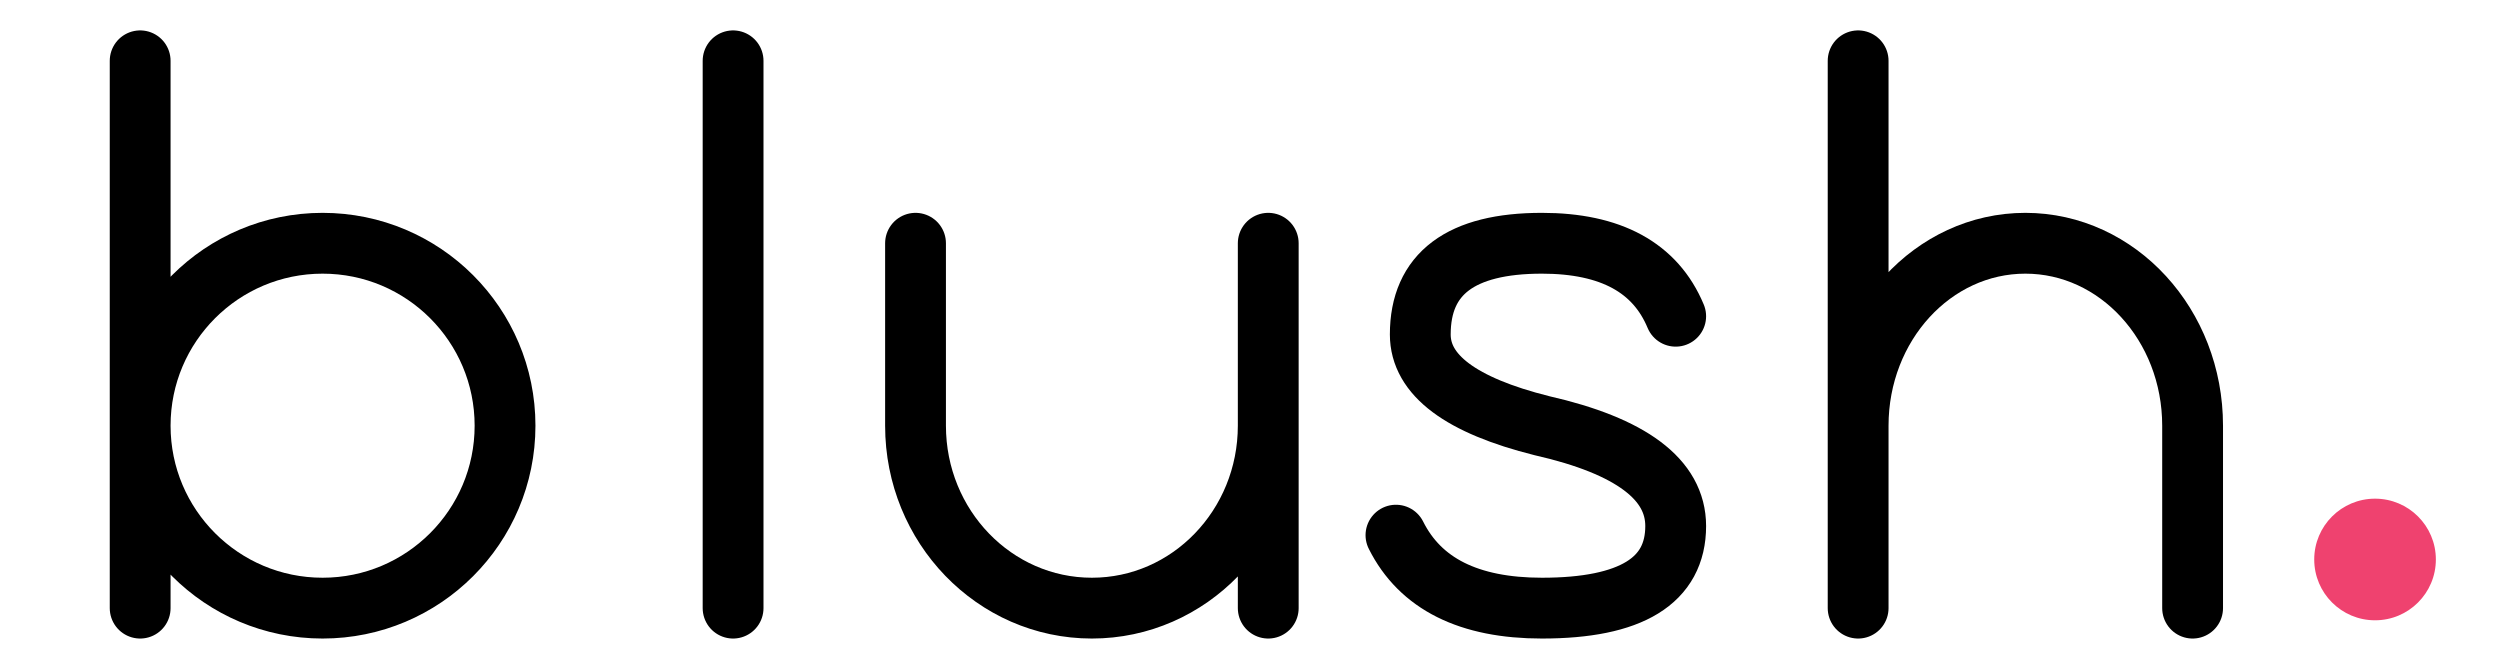
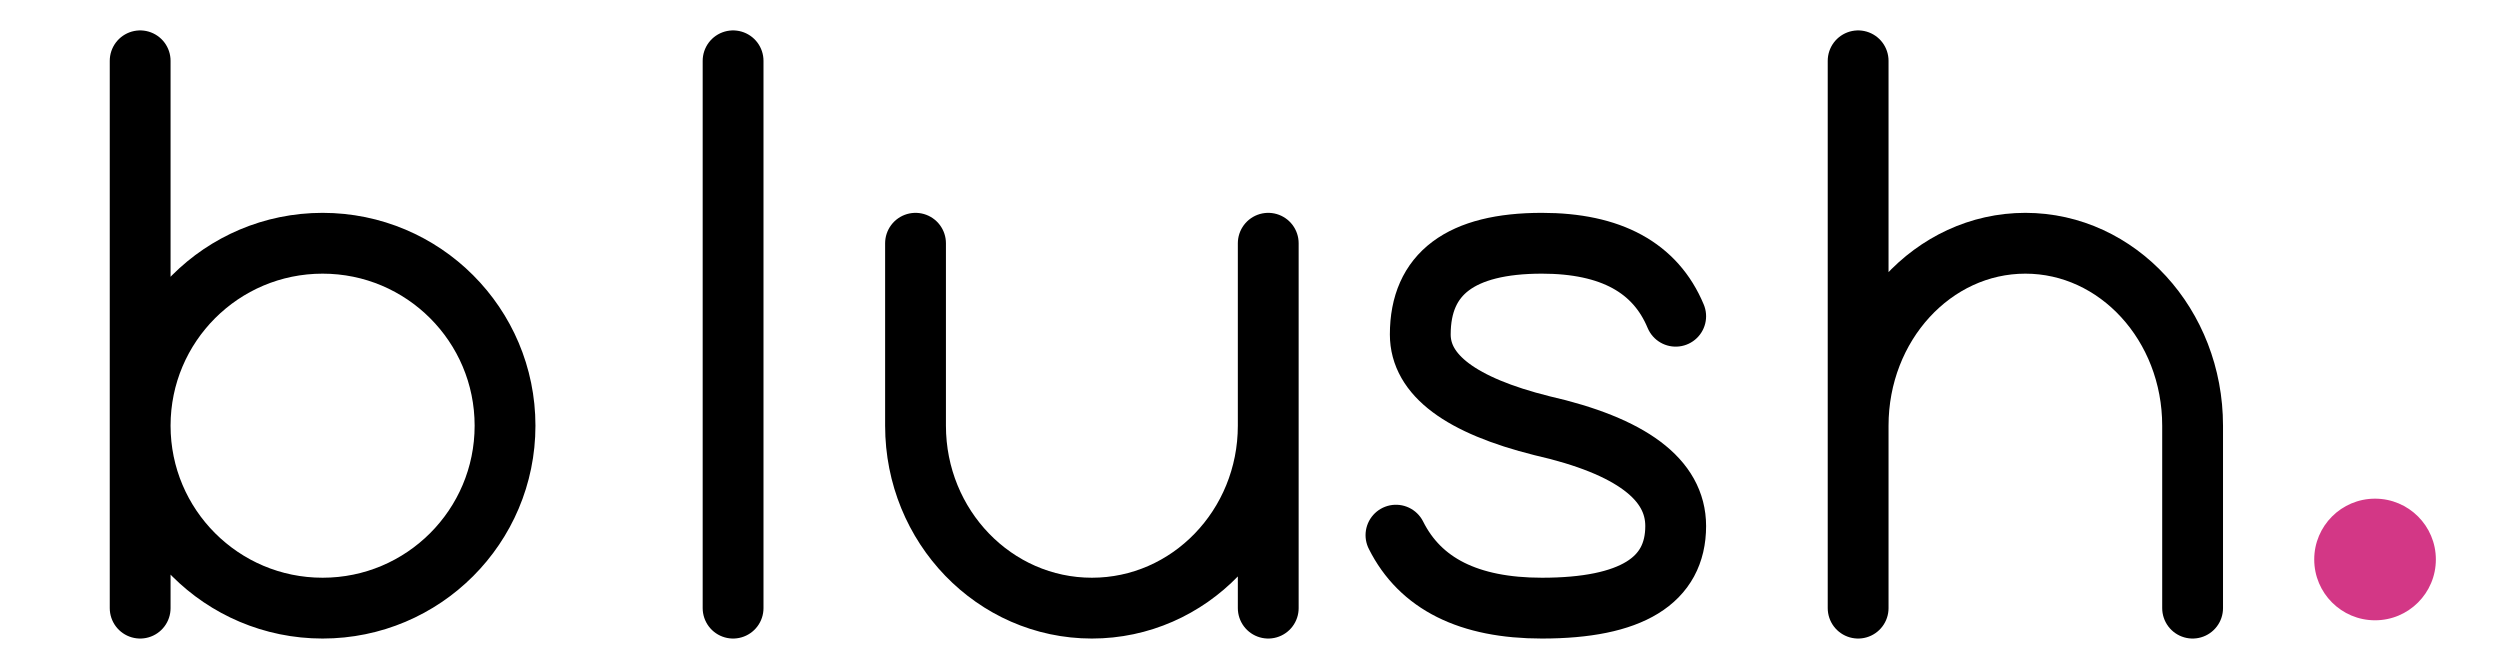
<svg xmlns="http://www.w3.org/2000/svg" width="512" height="137" viewBox="-2 -2 82 22">
  <g fill="none" stroke="#000000" stroke-width="2" stroke-linecap="round" stroke-linejoin="round">
    <path d="M2.5 0V18M14.5 12A6 6 0 1 1 2.5 12A6 6 0 1 1 14.5 12" />
    <path d="M22 0V18" />
    <path d="M28 6V12A5.8 6 0 0 0 39.6 12M39.6 6V18" />
    <path d="M53 8.4Q52 6 48.6 6Q44.6 6 44.6 9Q44.6 11 48.6 12Q53 13 53 15.3Q53 18 48.6 18Q45 18 43.8 15.6" />
    <path d="M59 0V18M59 12A5.5 6 0 0 1 70 12V18" />
  </g>
-   <circle cx="76" cy="16.4" r="2" fill="#ef426f" />
+   <circle cx="76" cy="16.4" r="2" fill="#d33786" />
</svg>
